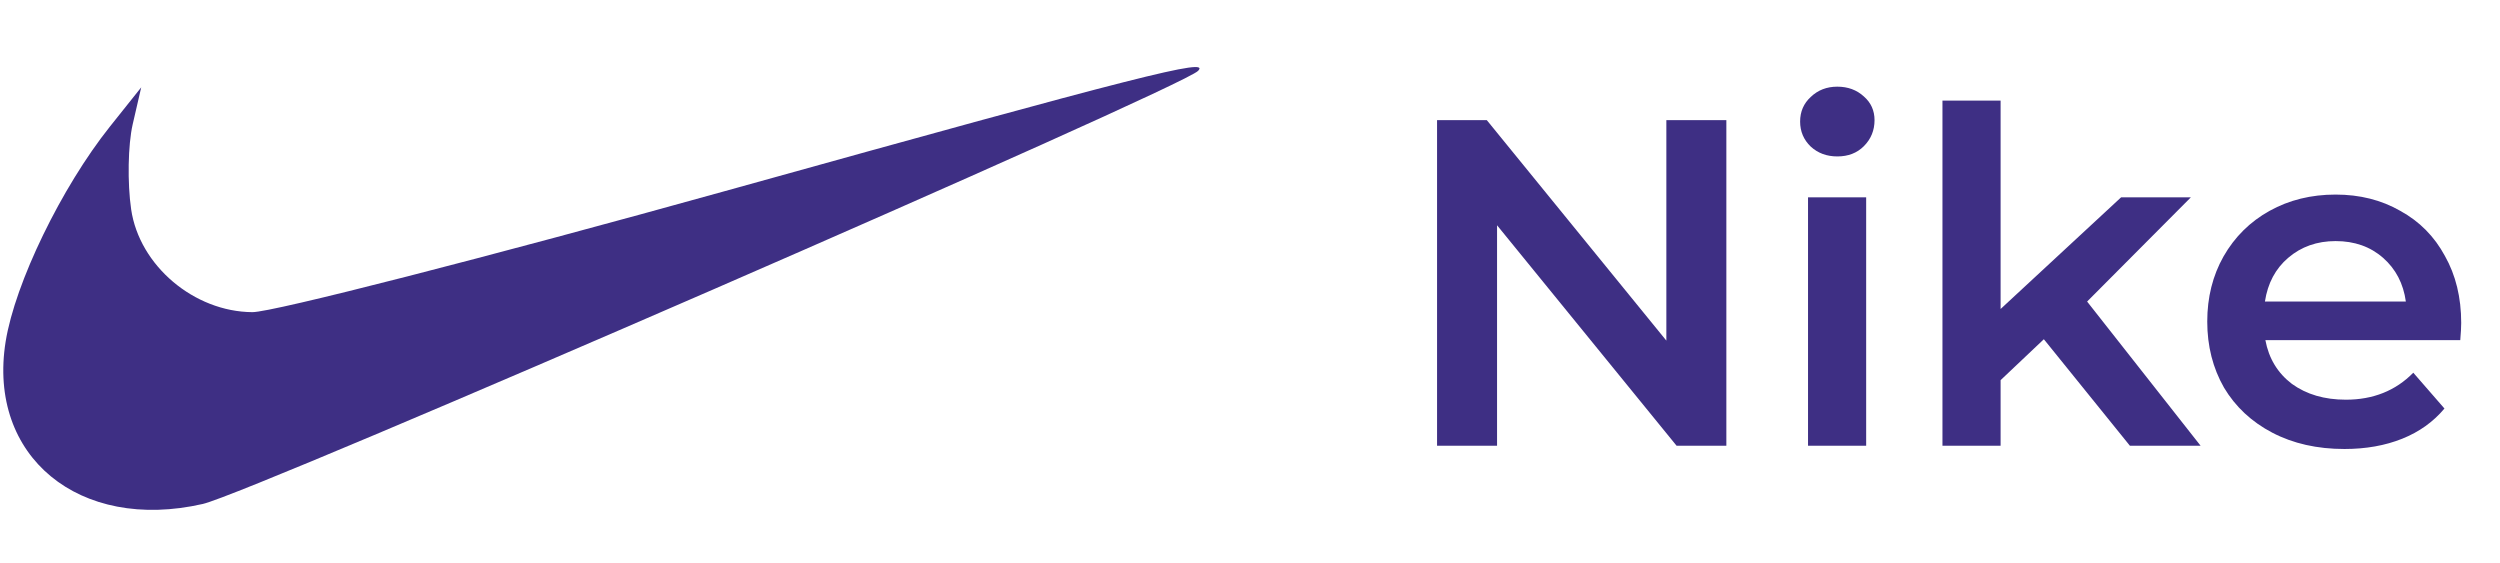
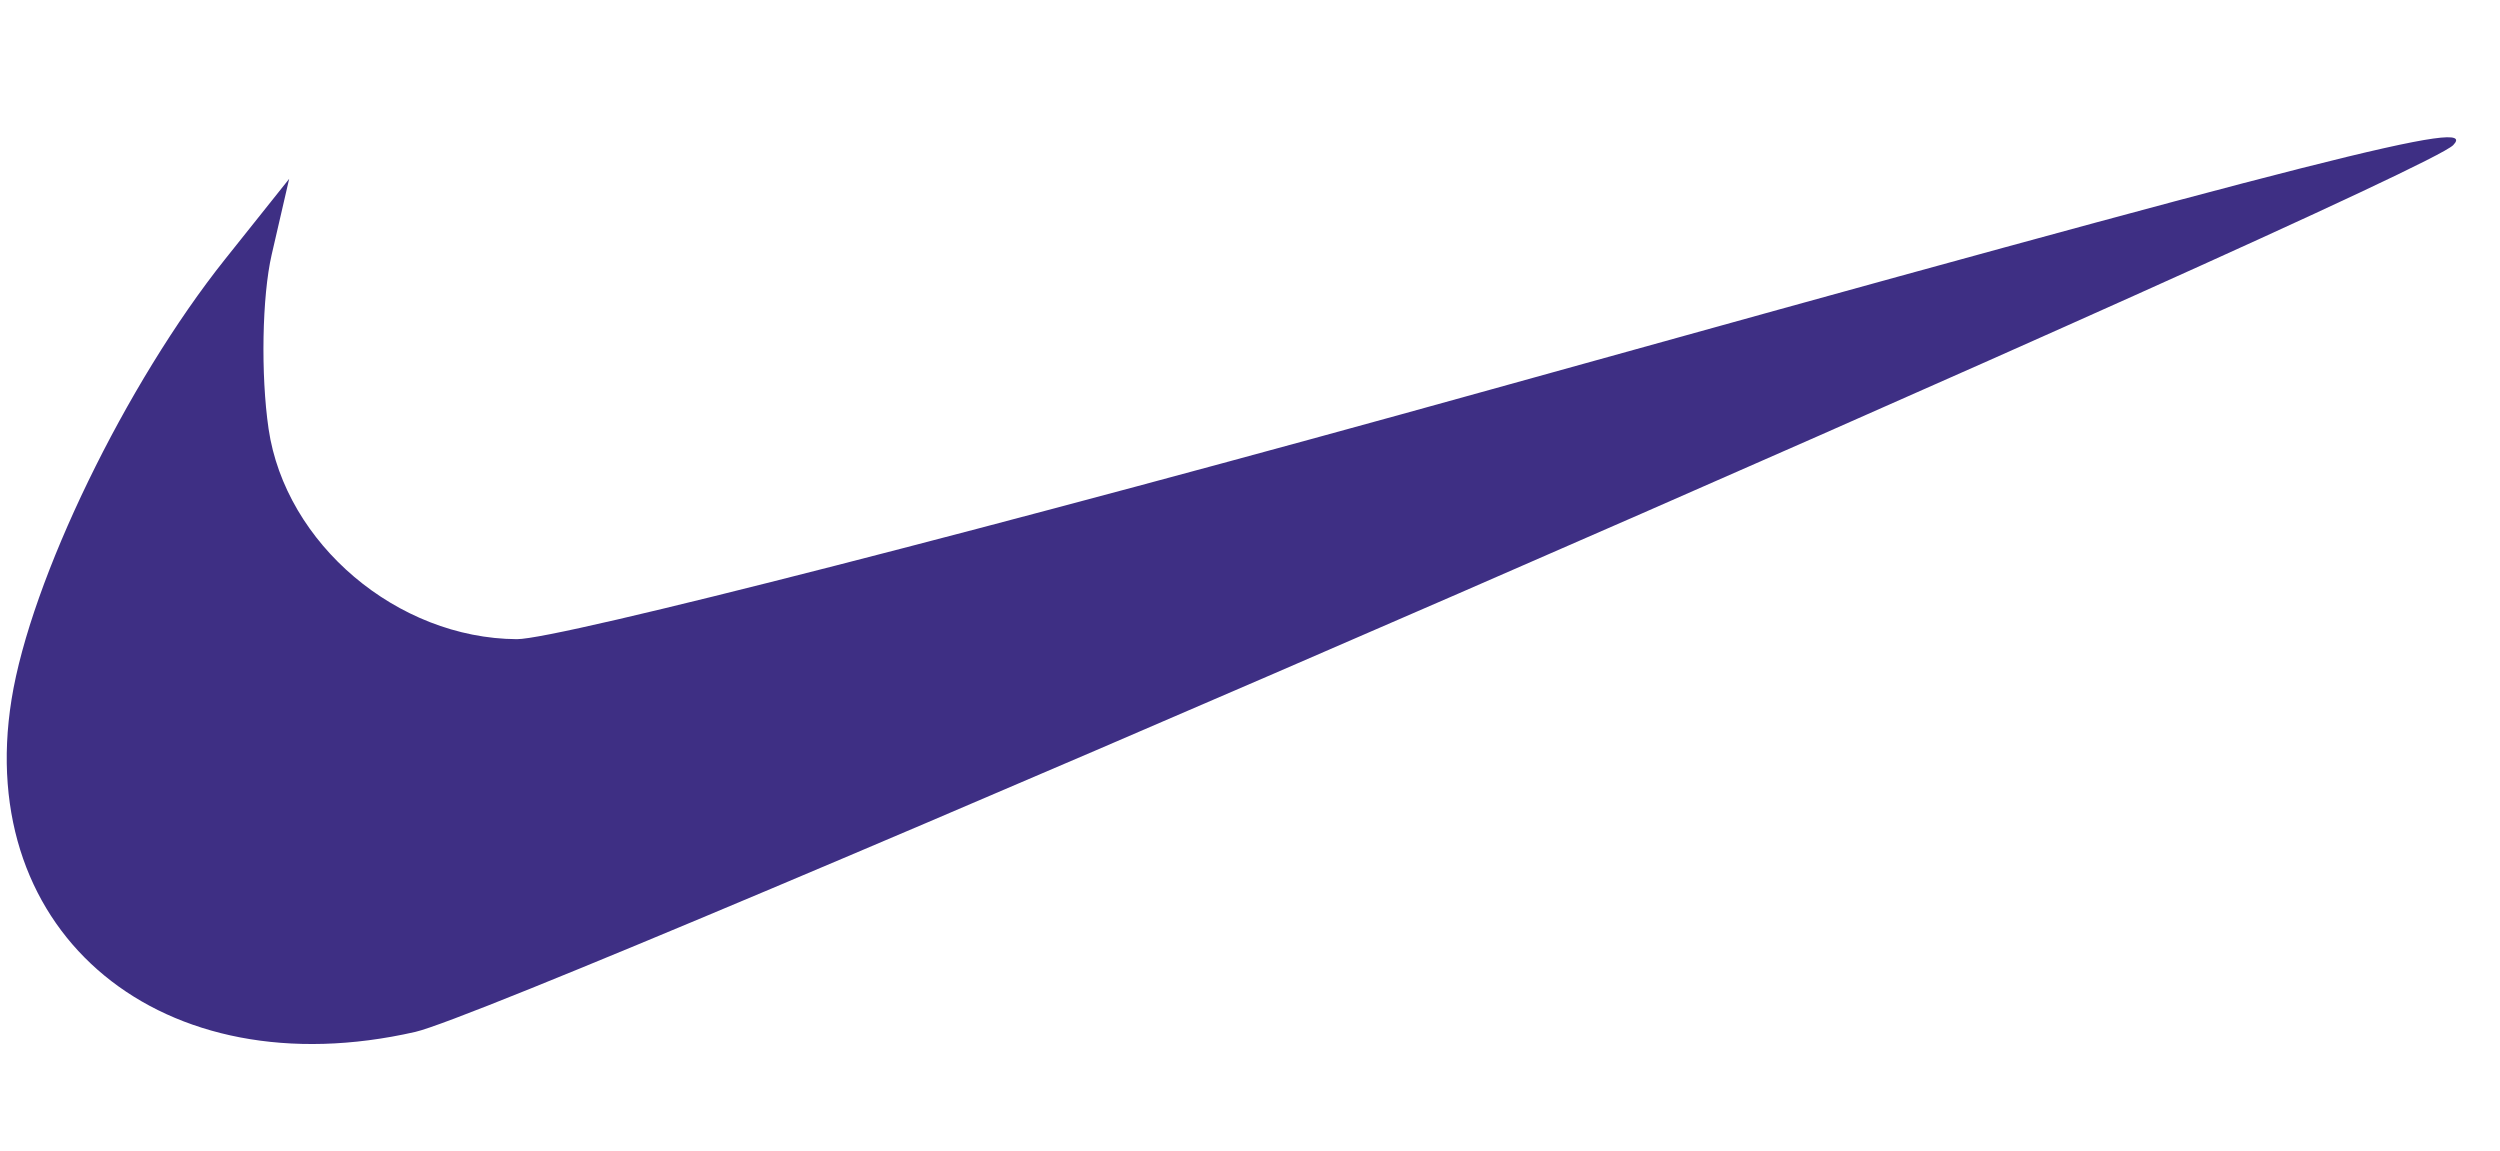
- <svg xmlns="http://www.w3.org/2000/svg" width="129" height="29" viewBox="0 0 129 29" fill="none">
-   <path d="M89.08 6.2V23H86.512L77.248 11.624V23H74.152V6.2H76.72L85.984 17.576V6.2H89.08ZM93.294 10.184H96.294V23H93.294V10.184ZM94.806 8.072C94.262 8.072 93.806 7.904 93.438 7.568C93.07 7.216 92.886 6.784 92.886 6.272C92.886 5.76 93.07 5.336 93.438 5C93.806 4.648 94.262 4.472 94.806 4.472C95.35 4.472 95.806 4.64 96.174 4.976C96.542 5.296 96.726 5.704 96.726 6.2C96.726 6.728 96.542 7.176 96.174 7.544C95.822 7.896 95.366 8.072 94.806 8.072ZM105.463 17.504L103.231 19.616V23H100.231V5.192H103.231V15.944L109.447 10.184H113.047L107.695 15.56L113.551 23H109.903L105.463 17.504ZM126.998 16.664C126.998 16.872 126.982 17.168 126.95 17.552H116.894C117.07 18.496 117.526 19.248 118.262 19.808C119.014 20.352 119.942 20.624 121.046 20.624C122.454 20.624 123.614 20.16 124.526 19.232L126.134 21.08C125.558 21.768 124.83 22.288 123.95 22.64C123.07 22.992 122.078 23.168 120.974 23.168C119.566 23.168 118.326 22.888 117.254 22.328C116.182 21.768 115.35 20.992 114.758 20C114.182 18.992 113.894 17.856 113.894 16.592C113.894 15.344 114.174 14.224 114.734 13.232C115.31 12.224 116.102 11.44 117.11 10.88C118.118 10.32 119.254 10.04 120.518 10.04C121.766 10.04 122.878 10.32 123.854 10.88C124.846 11.424 125.614 12.2 126.158 13.208C126.718 14.2 126.998 15.352 126.998 16.664ZM120.518 12.44C119.558 12.44 118.742 12.728 118.07 13.304C117.414 13.864 117.014 14.616 116.87 15.56H124.142C124.014 14.632 123.622 13.88 122.966 13.304C122.31 12.728 121.494 12.44 120.518 12.44Z" fill="#3e2f84" />
+ <svg xmlns="http://www.w3.org/2000/svg" width="63" height="29" viewBox="0 0 63 29" fill="none">
  <path fill-rule="evenodd" clip-rule="evenodd" d="M37.61 9.805C25.135 13.276 14.071 16.112 13.024 16.107C10.011 16.09 7.192 13.701 6.768 10.806C6.569 9.444 6.604 7.469 6.846 6.418L7.287 4.507L5.672 6.532C3.17 9.671 0.775 14.608 0.291 17.626C-0.659 23.552 4.086 27.46 10.465 26.004C12.994 25.427 60.955 4.557 61.822 3.656C62.483 2.969 58.945 3.867 37.61 9.805Z" fill="#3e2f84" />
</svg>
